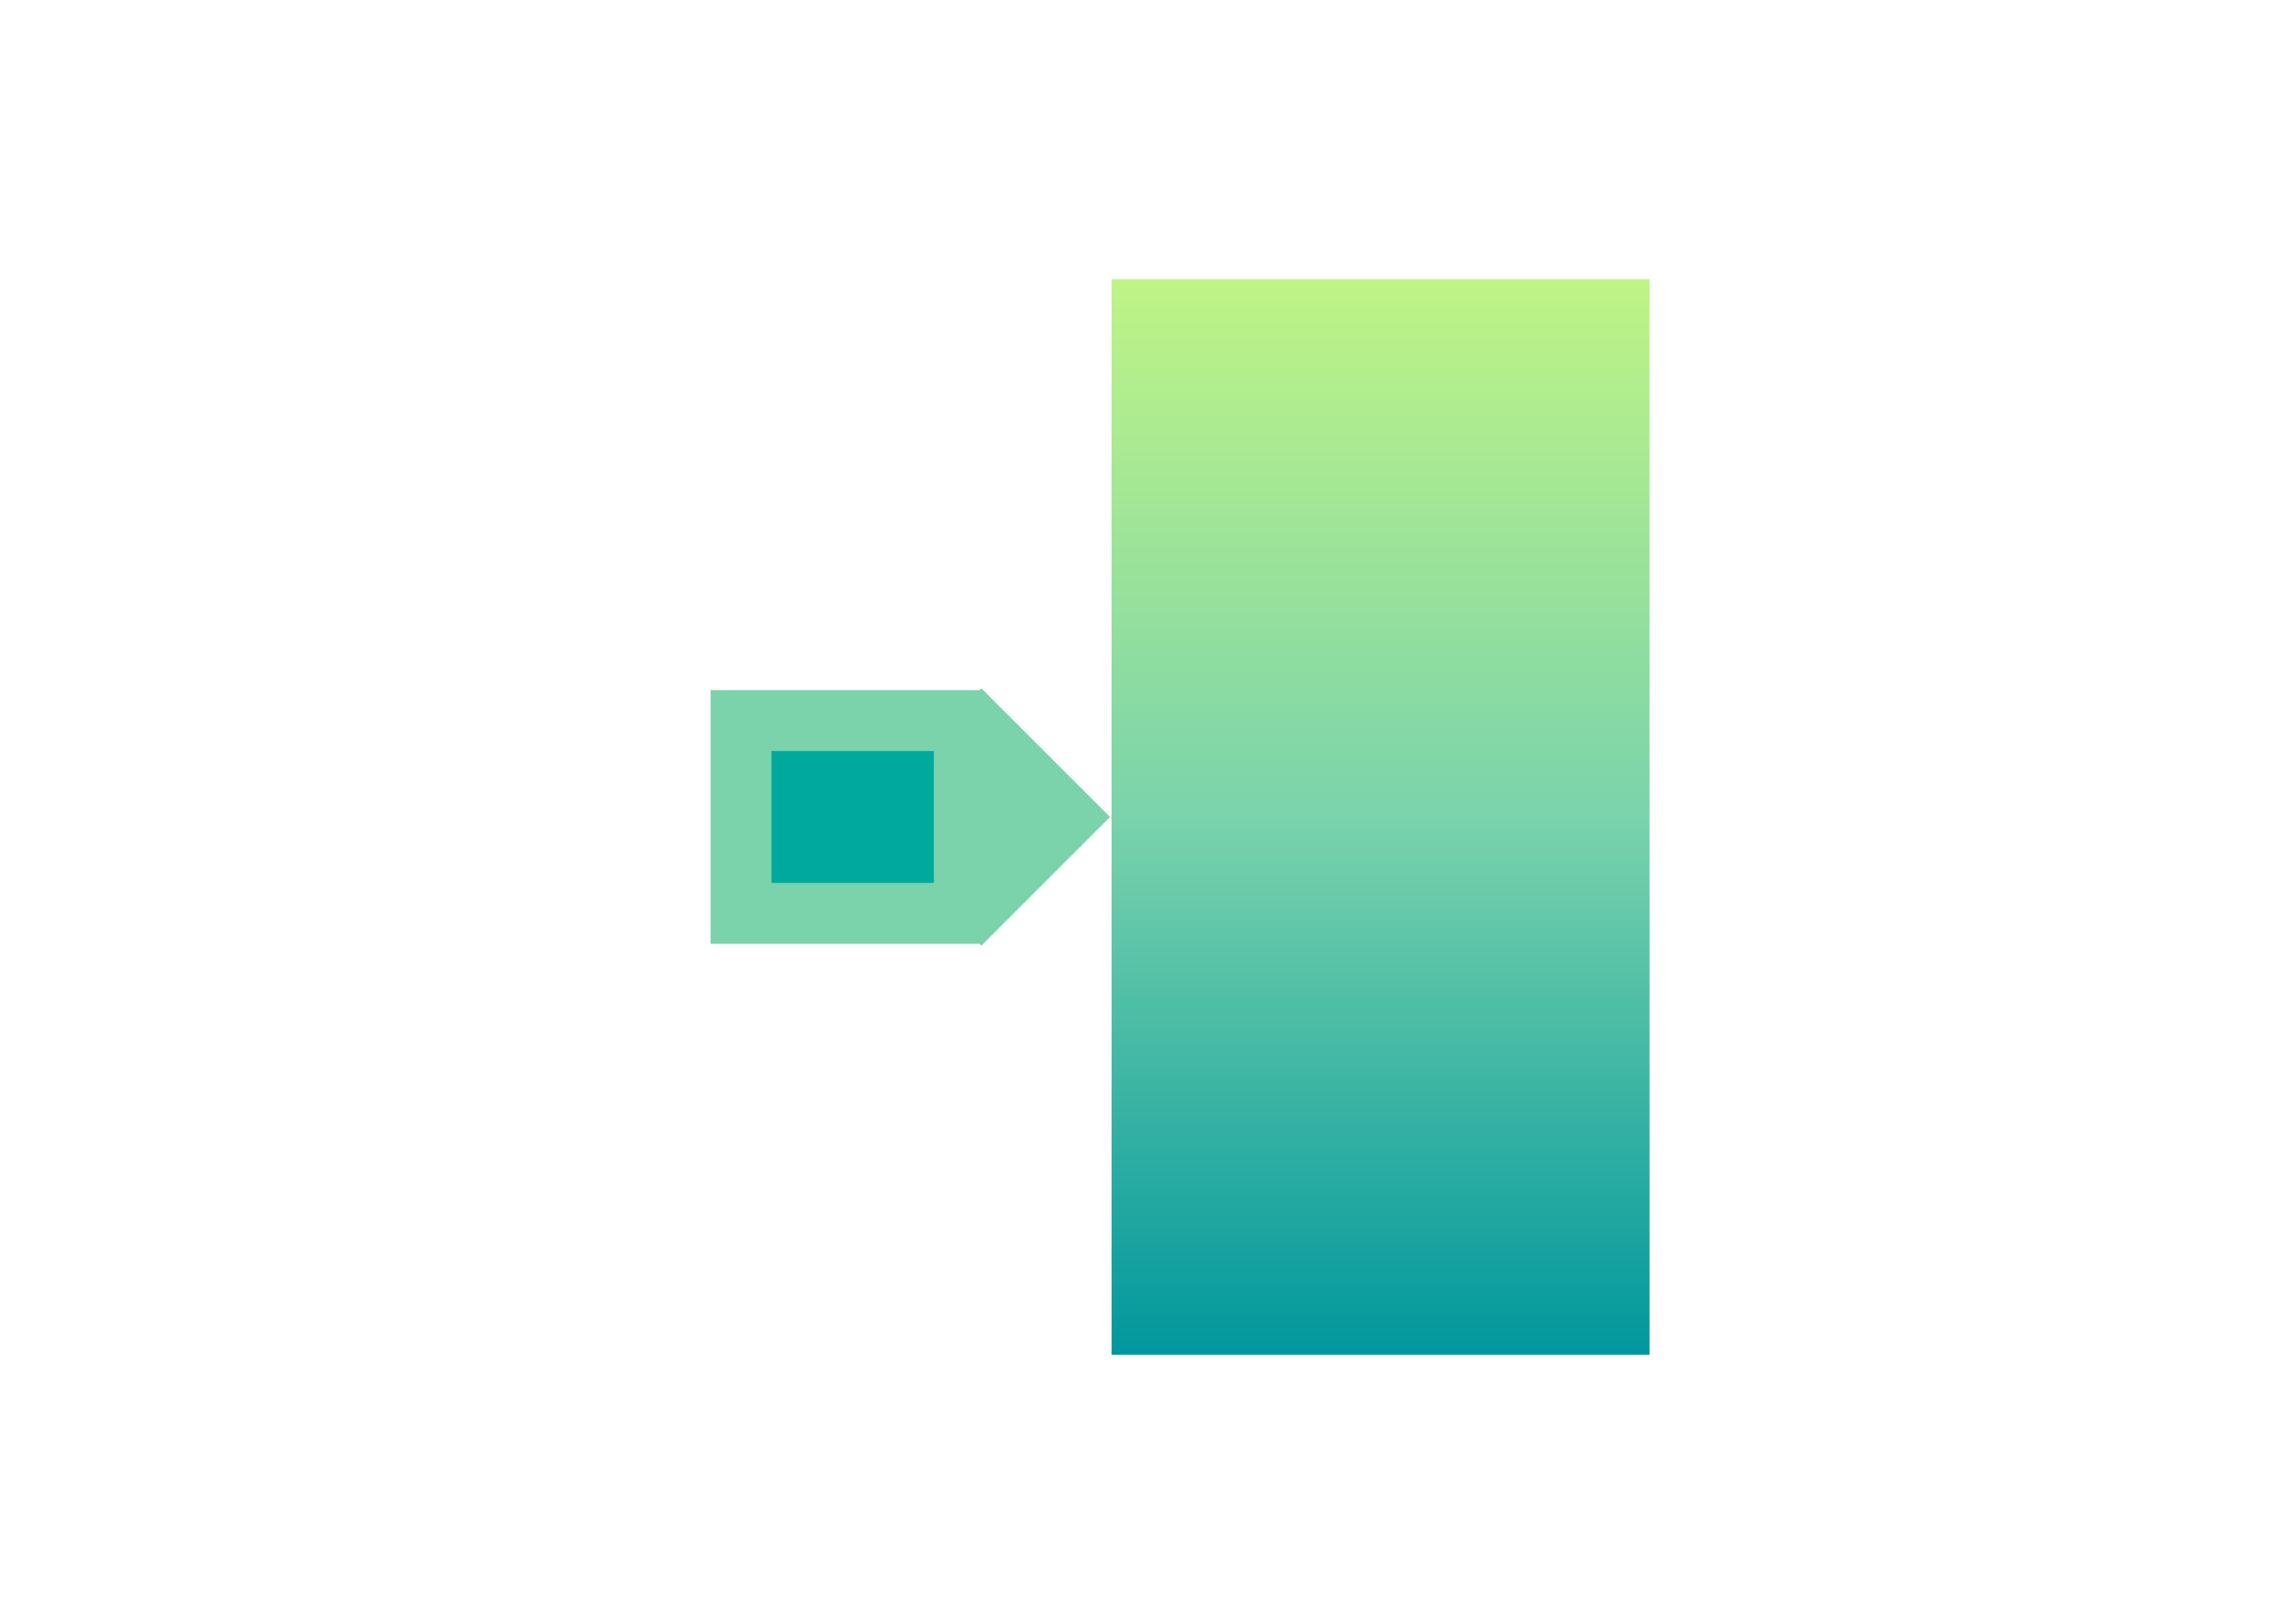
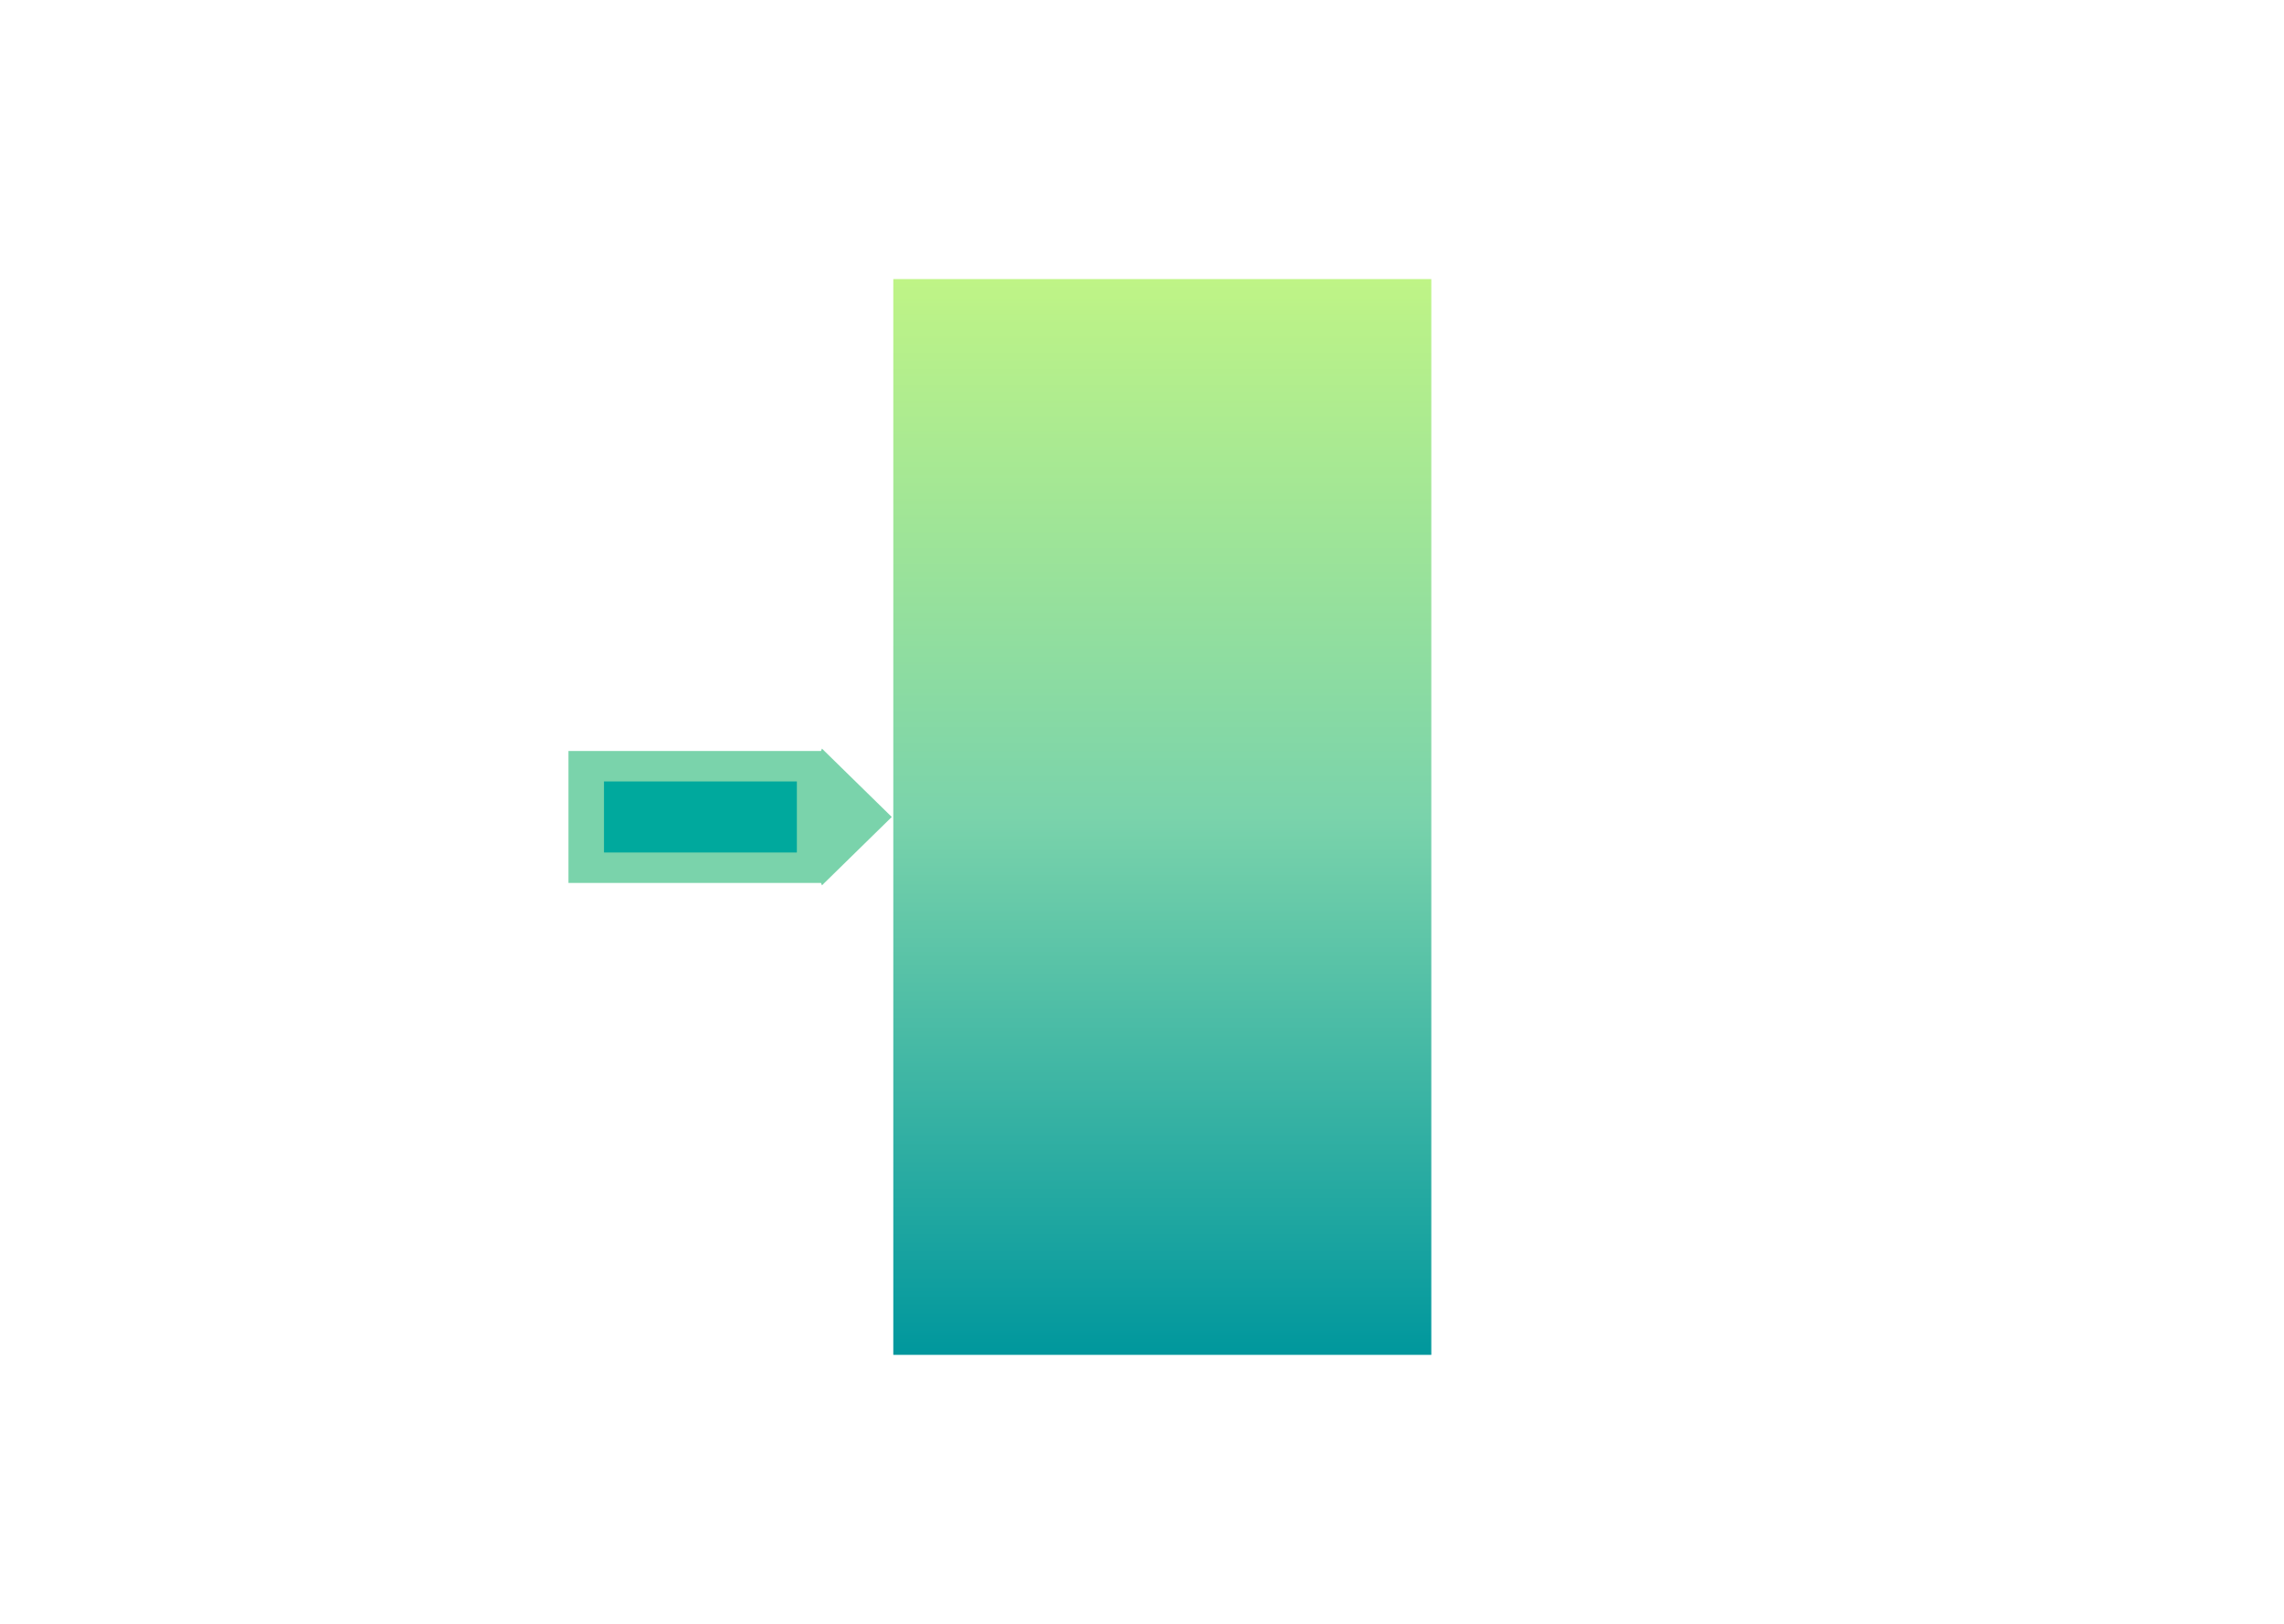
<svg xmlns="http://www.w3.org/2000/svg" version="1.1" id="Layer_1" x="0px" y="0px" width="450px" height="320px" viewBox="0 0 450 320" enable-background="new 0 0 450 320" xml:space="preserve">
-   <linearGradient id="SVGID_1_" gradientUnits="userSpaceOnUse" x1="272" y1="267" x2="272" y2="55.001">
+   <linearGradient id="SVGID_1_" gradientUnits="userSpaceOnUse" x1="229" y1="267" x2="229" y2="55.001">
    <stop offset="0" style="stop-color:#00979D" />
    <stop offset="0.5" style="stop-color:#7AD3AB" />
    <stop offset="1" style="stop-color:#BFF486" />
  </linearGradient>
-   <rect x="219" y="55" fill="url(#SVGID_1_)" width="106" height="212" />
-   <polygon fill="#7AD3AB" points="218.698,161 193.345,135.647 192.992,136 140,136 140,186 192.992,186 193.345,186.354 " />
-   <rect x="152" y="148" fill="#00A99D" width="32" height="26" />
+   <rect x="176" y="55" fill="url(#SVGID_1_)" width="106" height="212" />
+   <polygon fill="#7AD3AB" points="175.698,161 161.943,147.526 161.751,148 112,148 112,174 161.751,174 161.943,174.473 " />
+   <rect x="119" y="154" fill="#00A99D" width="38" height="14" />
</svg>
